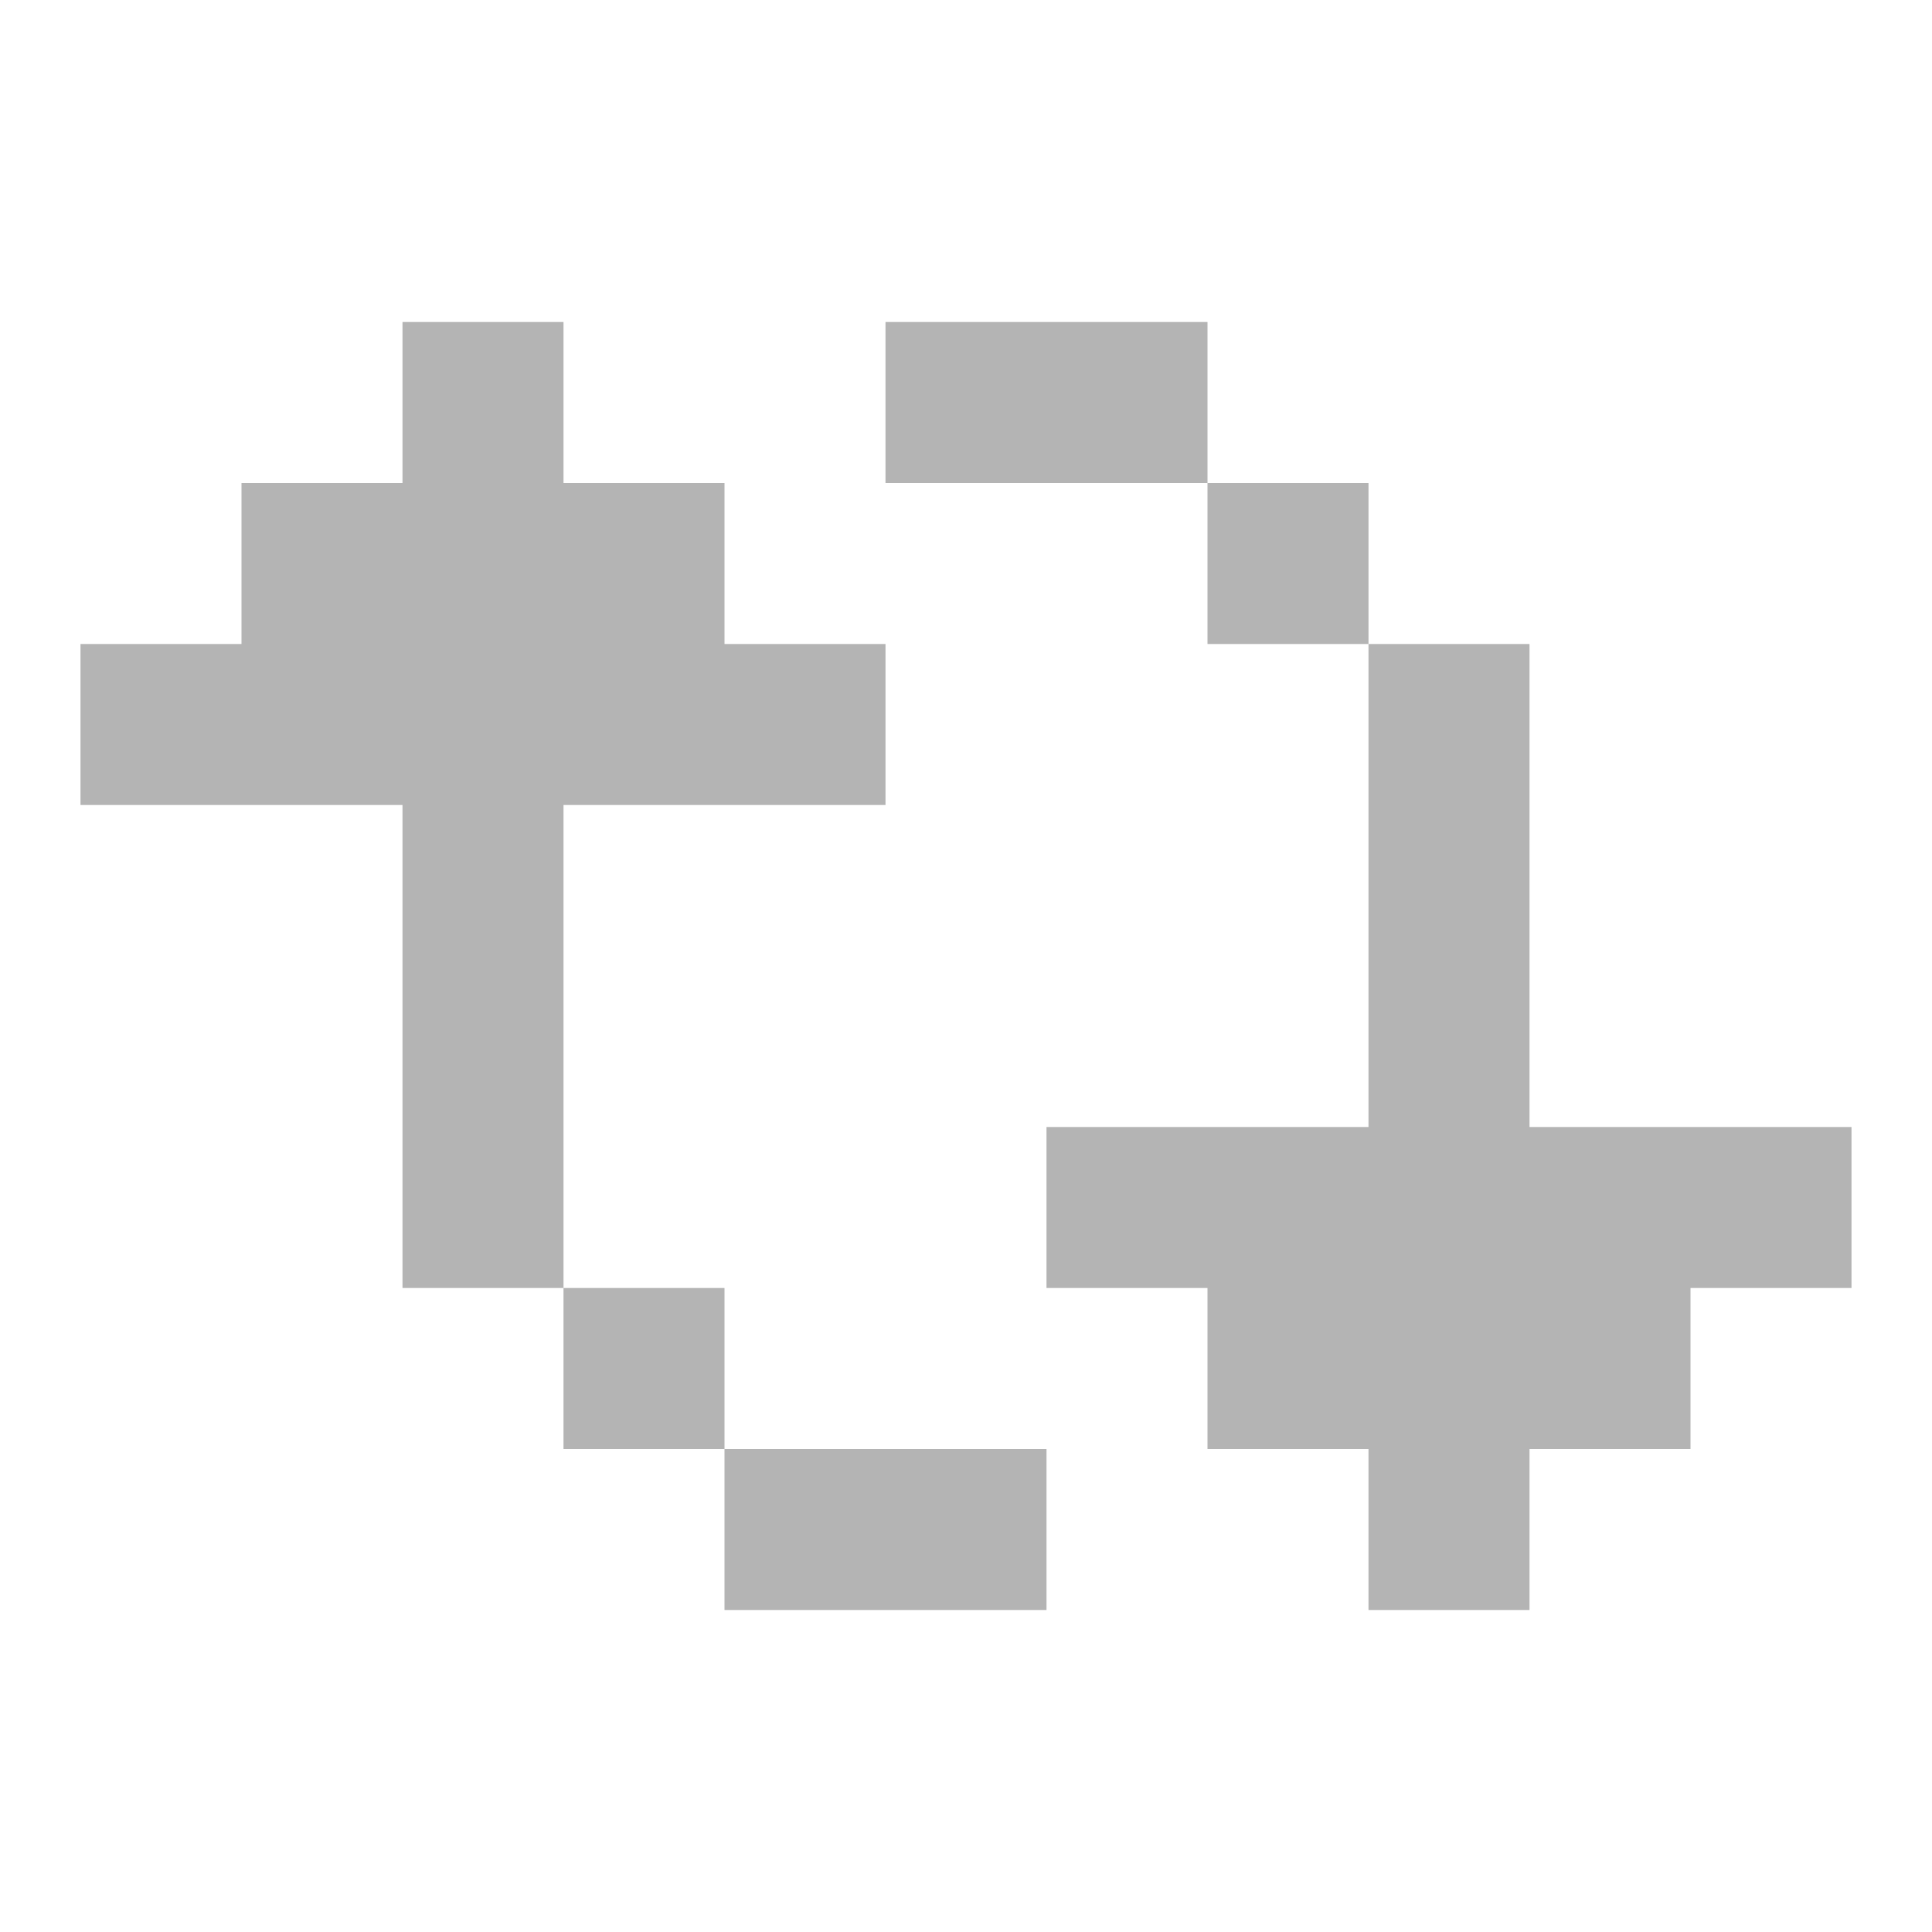
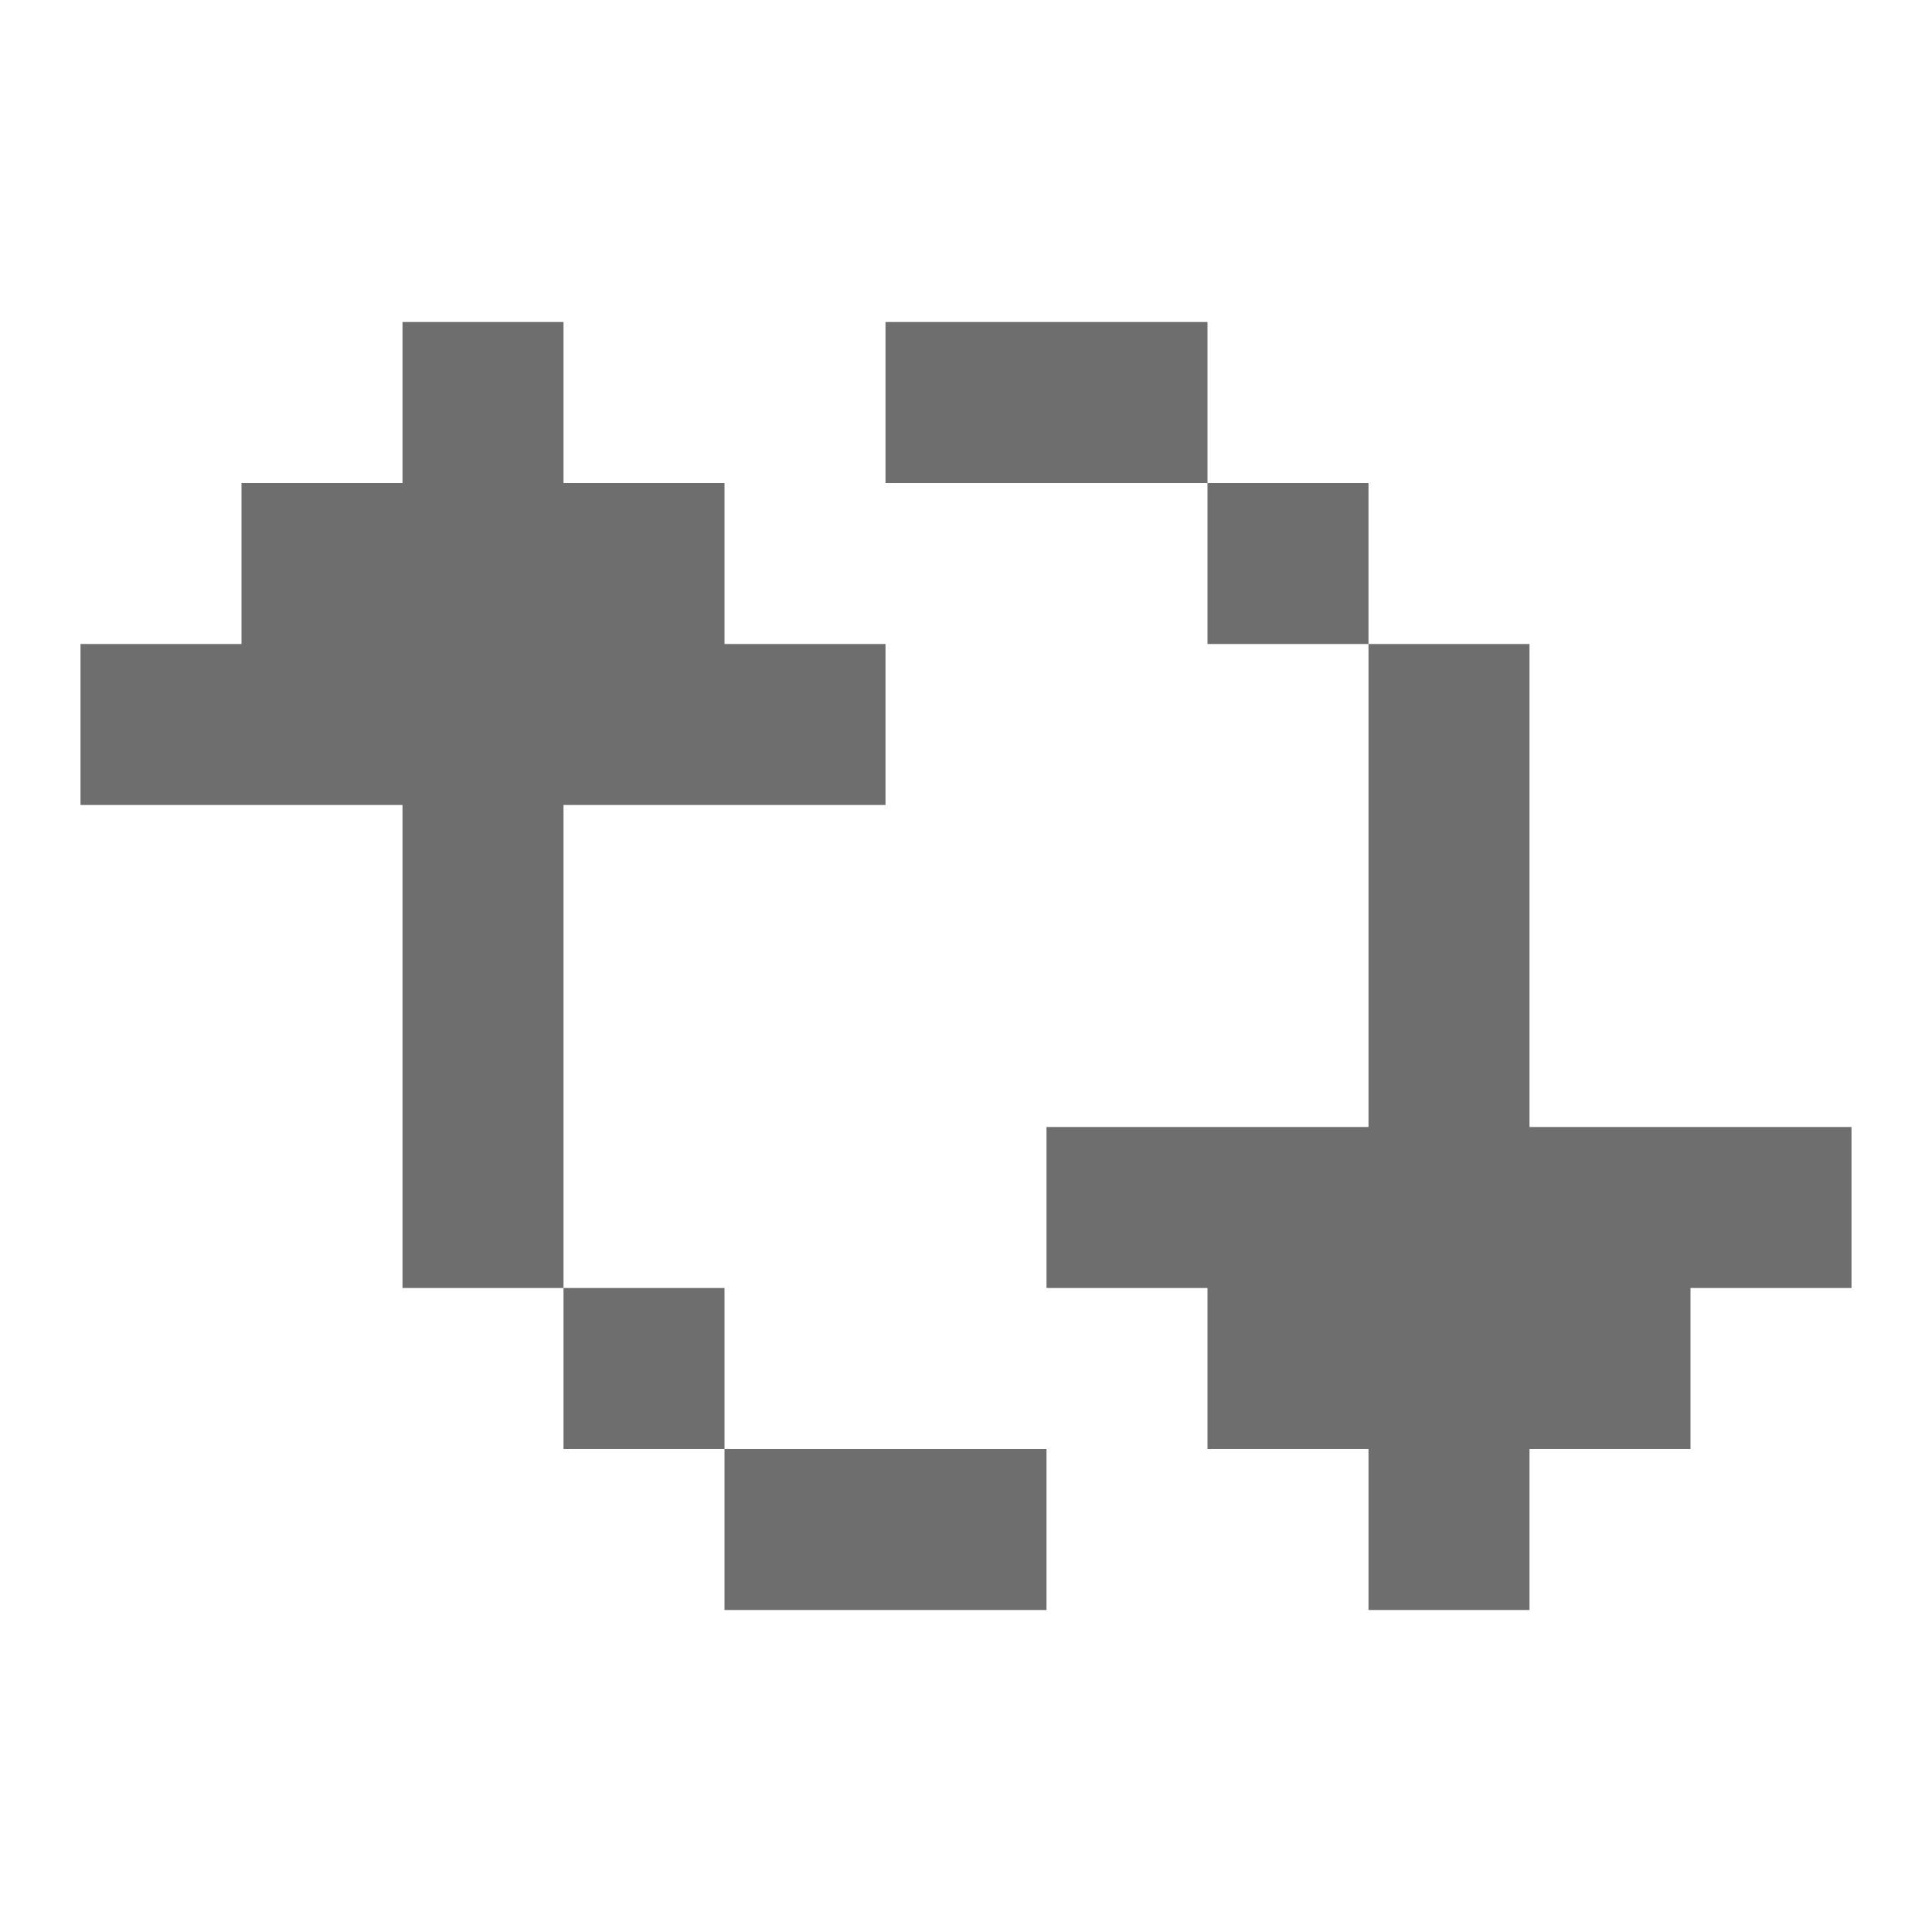
<svg xmlns="http://www.w3.org/2000/svg" width="18" height="18" viewBox="0 0 18 18" fill="none">
-   <path d="M9.75 15H6.75V13.5H9.75V15ZM14.25 10.5H17.25V12H15.75V13.5H14.25V15H12.75V13.5H11.25V12H9.75V10.5H12.75V6H14.25V10.5ZM6.75 13.5H5.25V12H6.75V13.5ZM5.25 4.5H6.75V6H8.25V7.5H5.25V12H3.75V7.5H0.75V6H2.25V4.5H3.75V3H5.25V4.5ZM12.75 6H11.25V4.5H12.75V6ZM11.25 4.5H8.25V3H11.25V4.5Z" fill="#B4B4B4" />
+   <path d="M9.75 15H6.75V13.5H9.75V15ZM14.25 10.5H17.25V12H15.75V13.5H14.25V15H12.75V13.5H11.25V12H9.75V10.5H12.75V6H14.25V10.5ZM6.75 13.5H5.25V12H6.75V13.5ZM5.25 4.5H6.75V6H8.25V7.5H5.25V12H3.75V7.5H0.75V6H2.25V4.5H3.75V3H5.25V4.5ZM12.75 6H11.25V4.5H12.75V6ZM11.25 4.5H8.25V3H11.25V4.5Z" fill="#6E6E6E" />
</svg>
